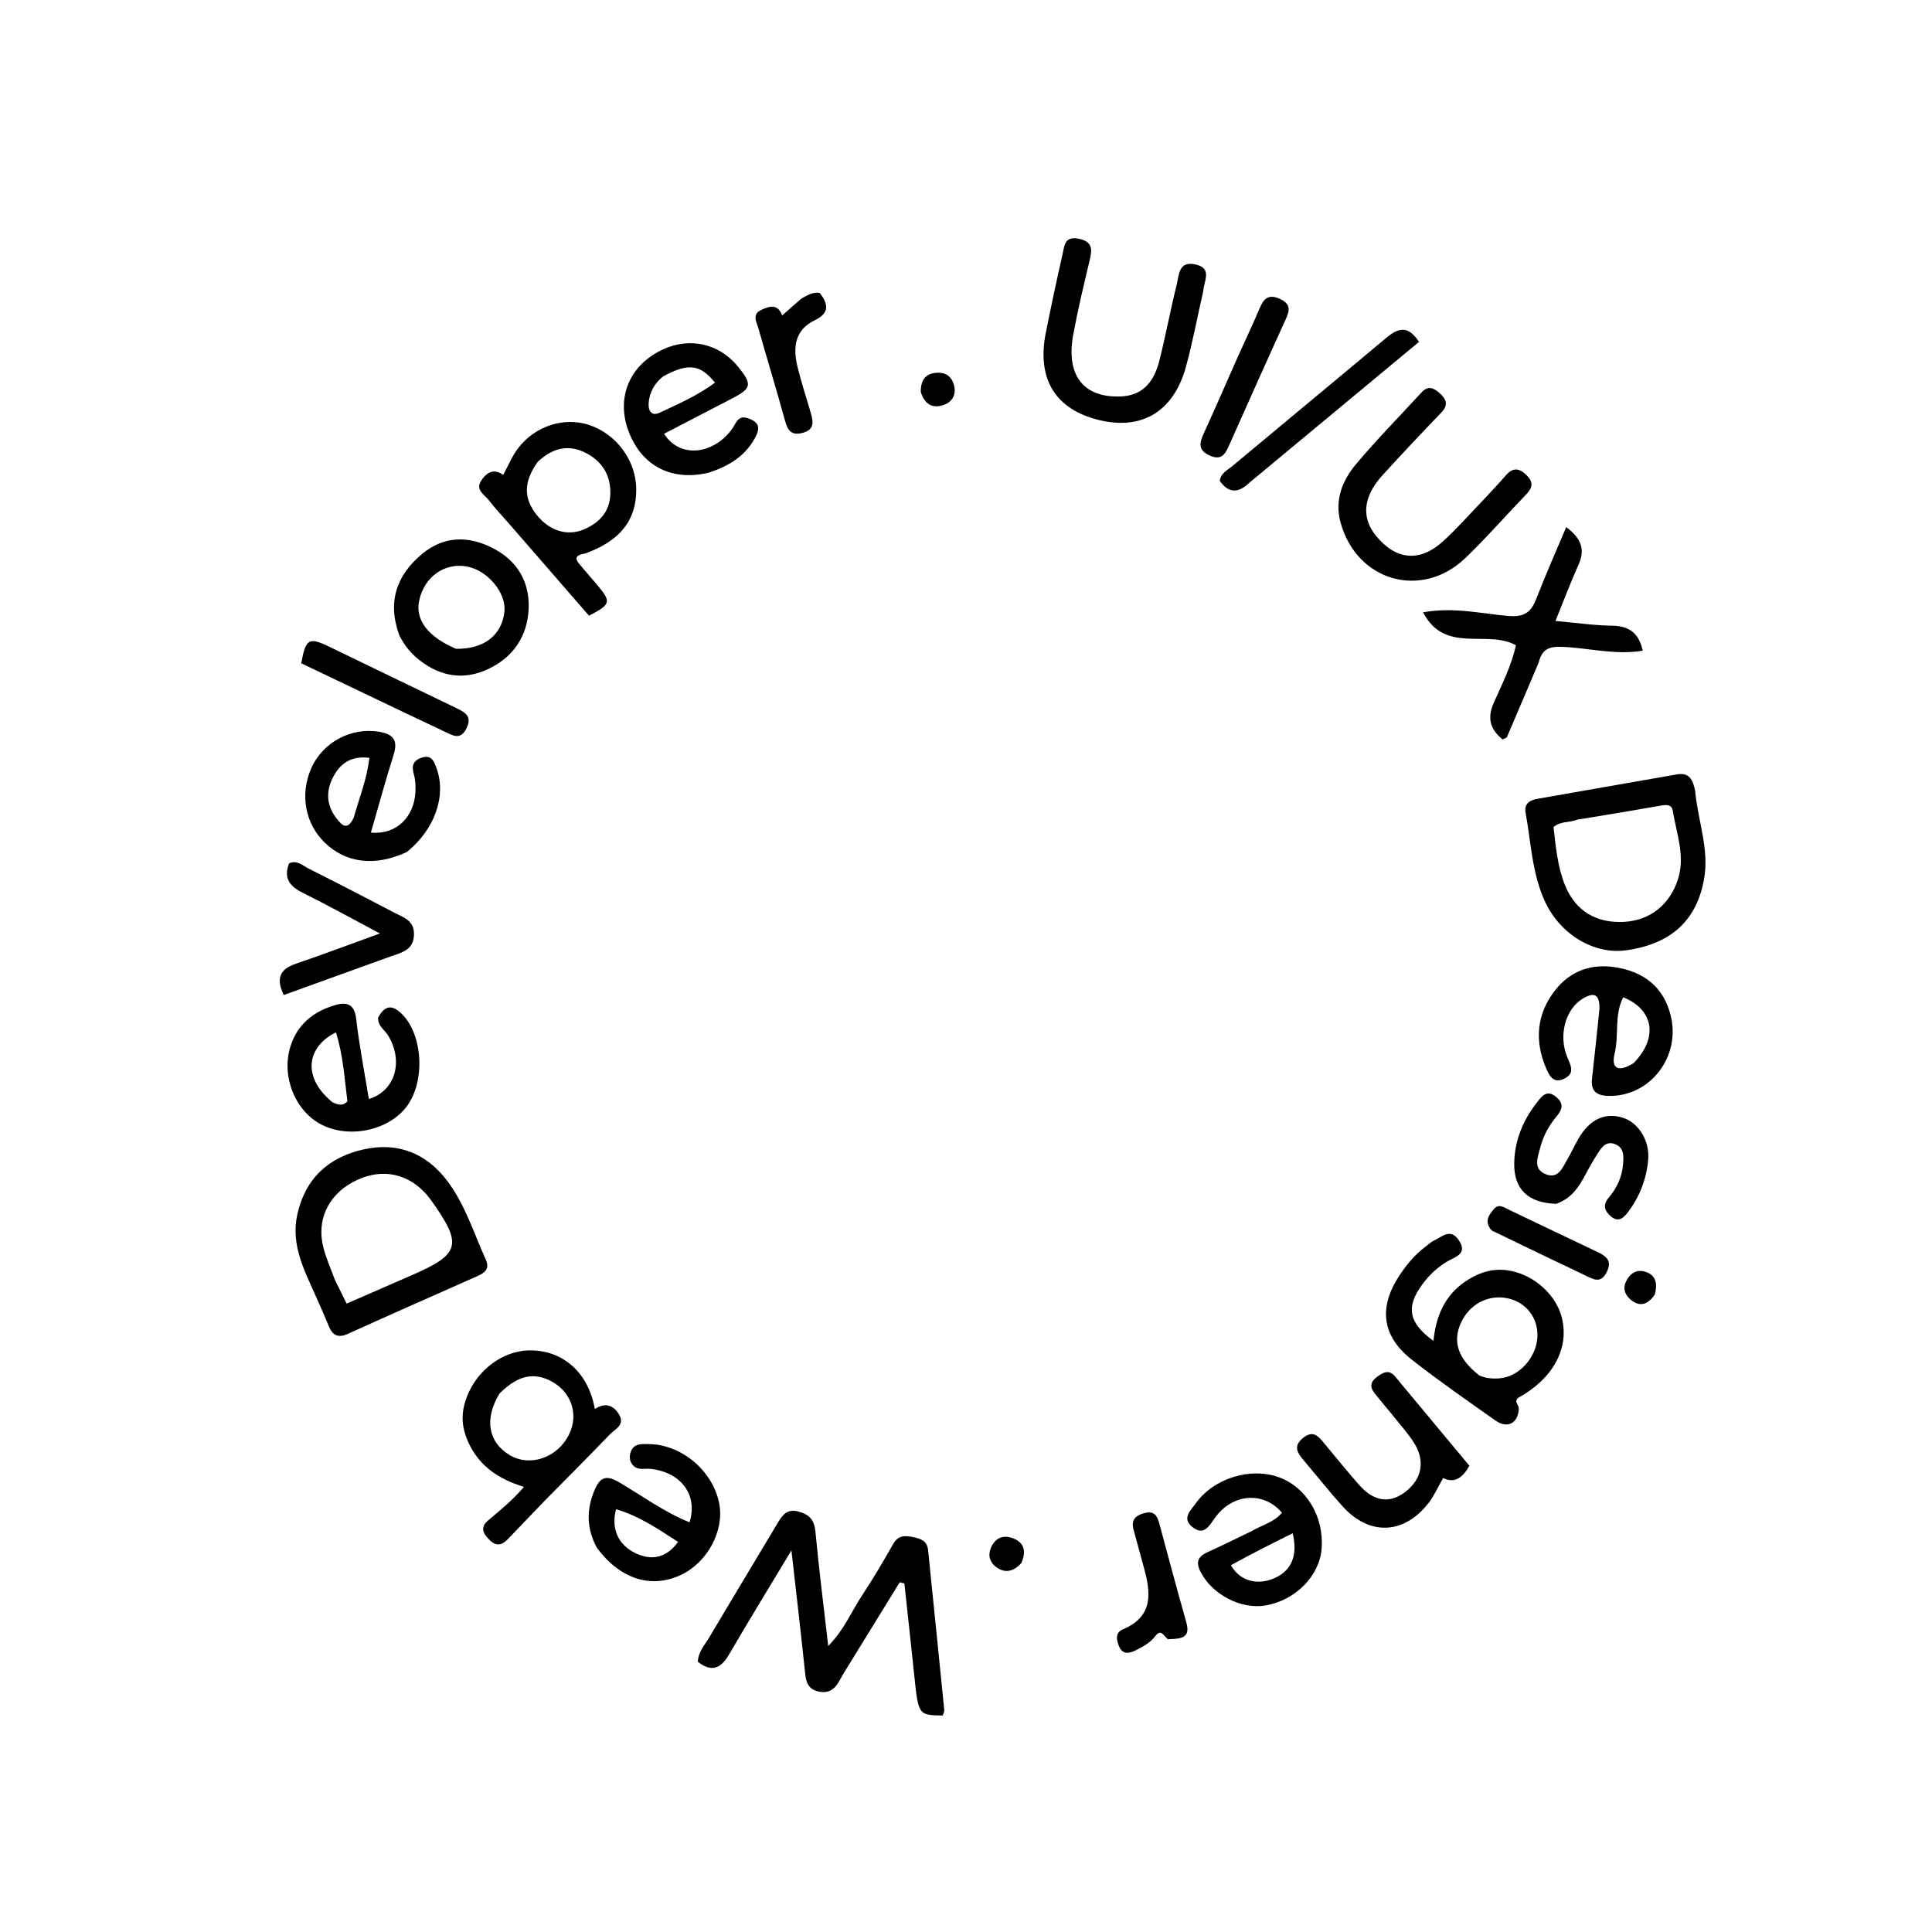
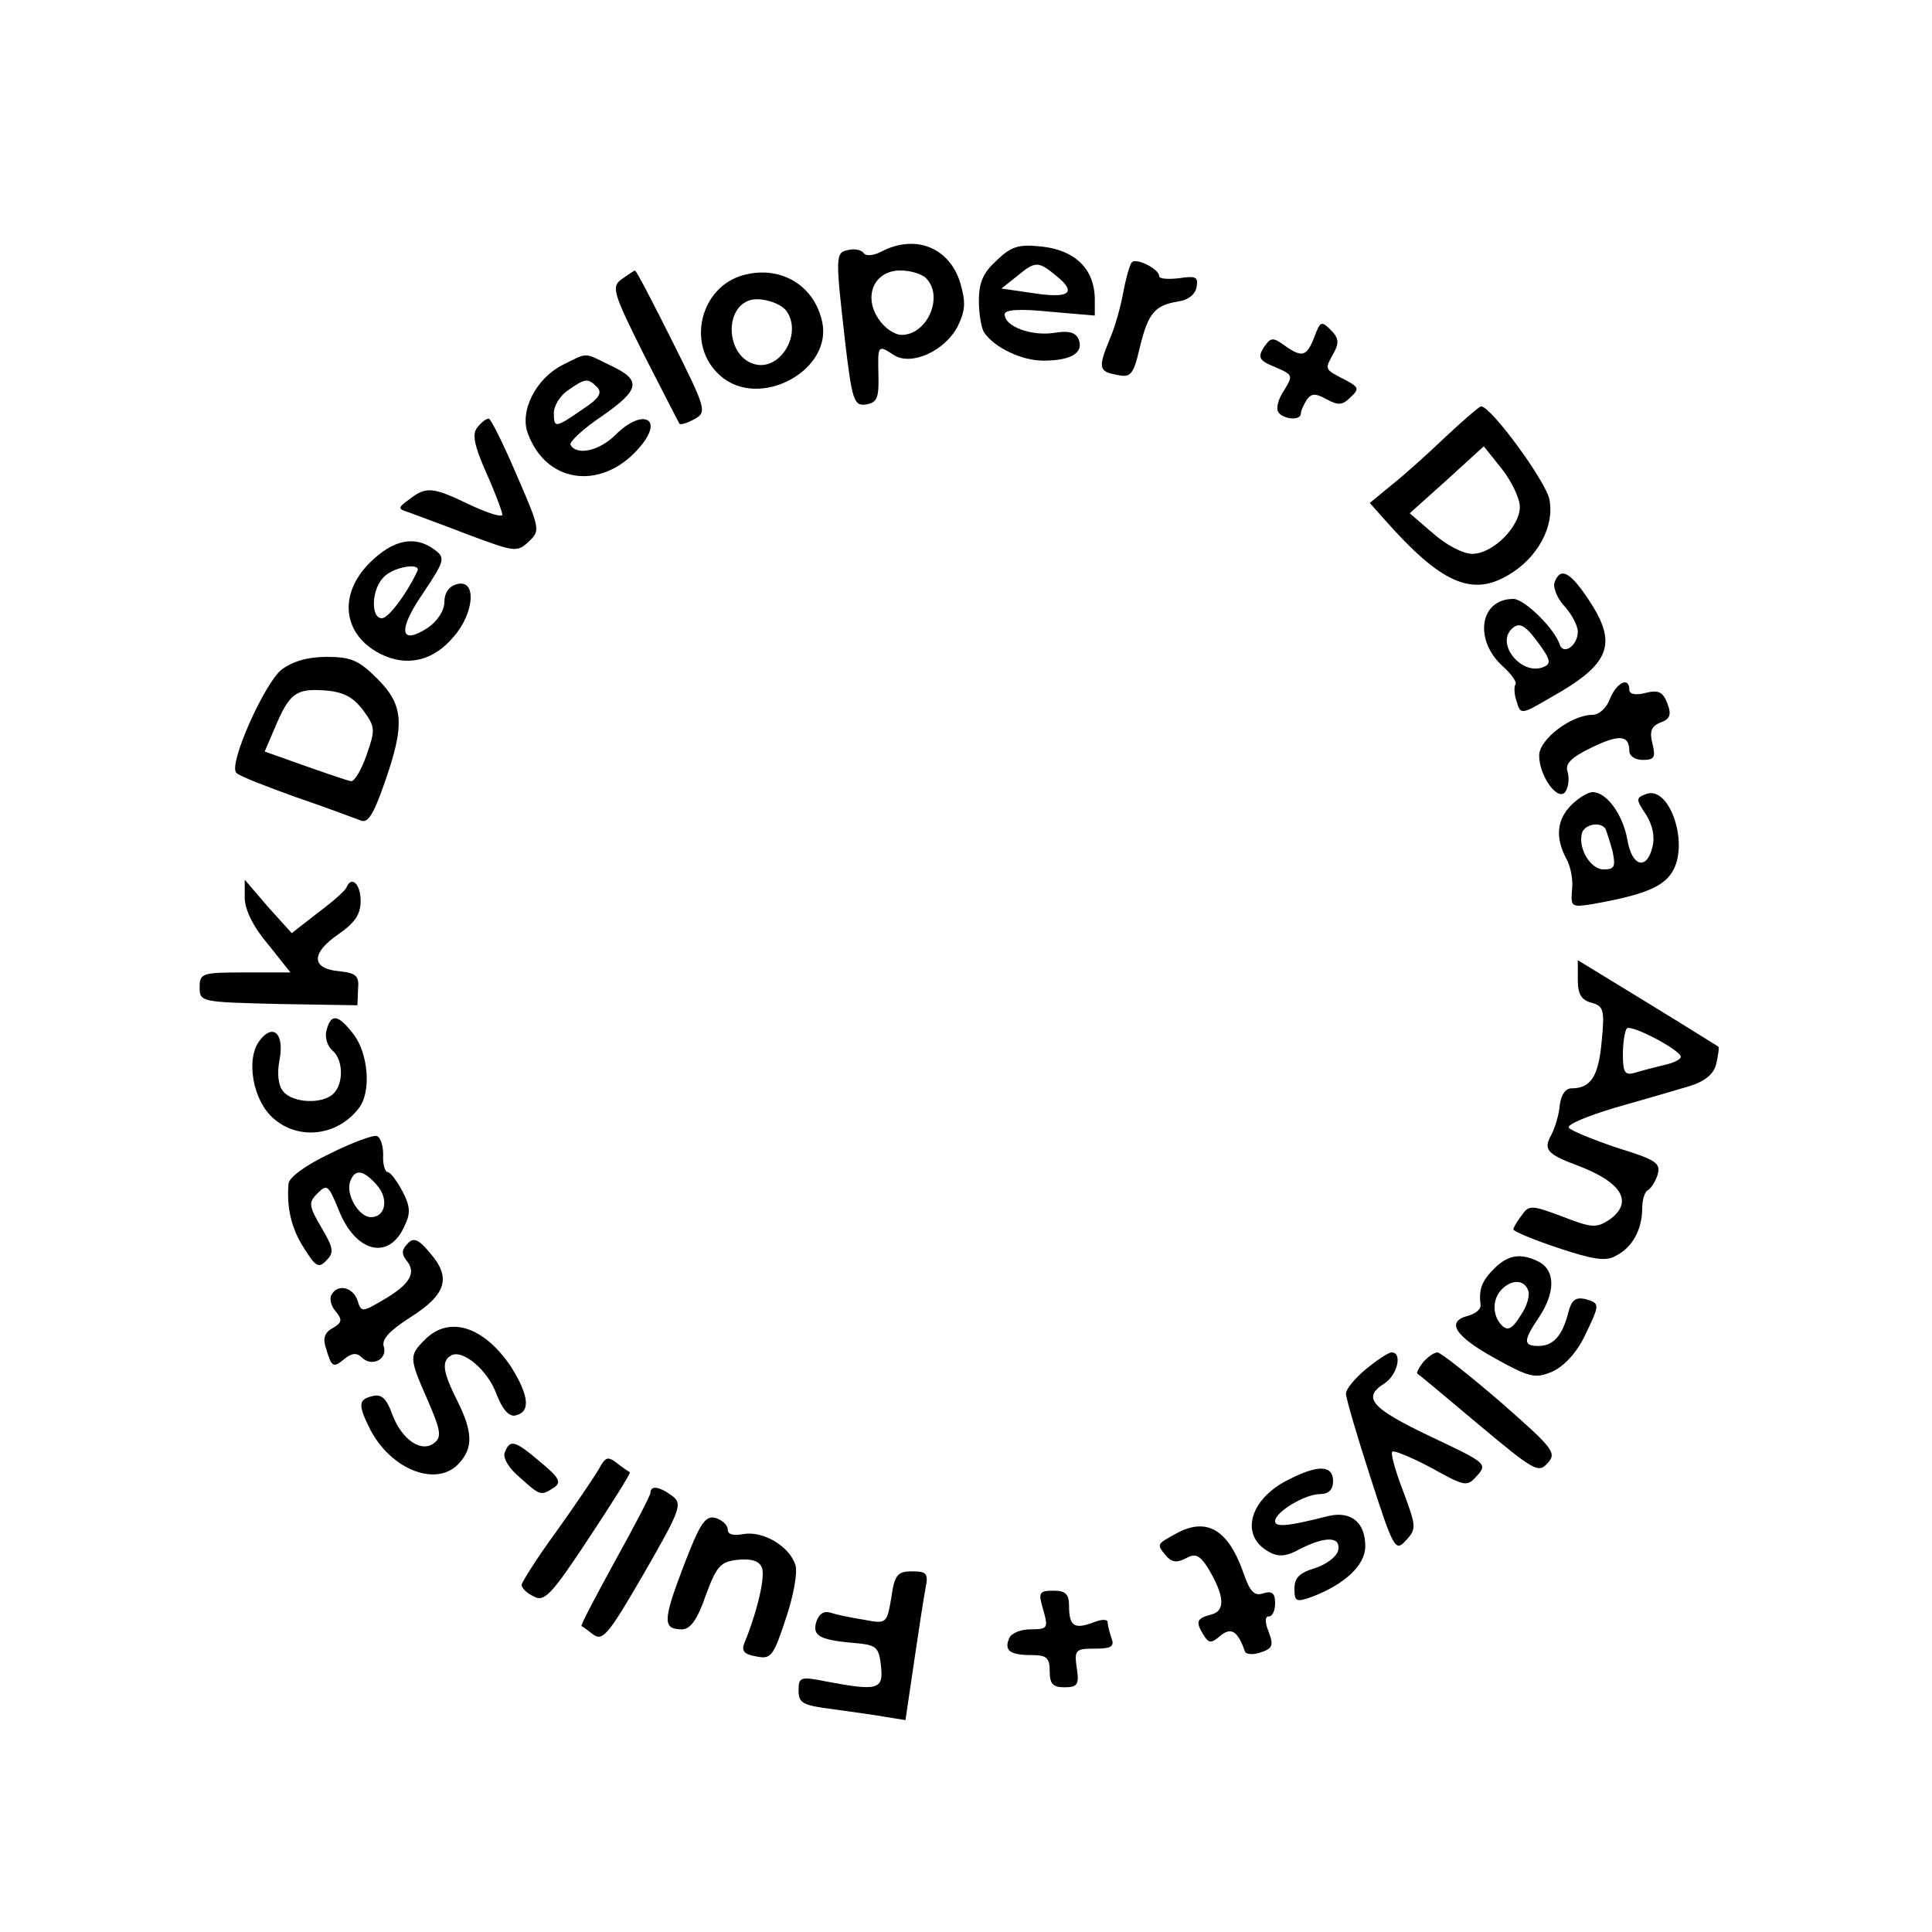
- <svg xmlns="http://www.w3.org/2000/svg" version="1.1" id="Layer_1" x="0px" y="0px" width="100%" viewBox="0 0 496 496" enable-background="new 0 0 496 496" xml:space="preserve">
-   <path fill="#000000" opacity="1" stroke="none" d=" M234.709,430.04   C233.853,421.896 233.016,414.203 232.178,406.51   C231.778,406.416 231.377,406.322 230.977,406.229   C226.649,413.254 222.318,420.277 217.994,427.305   C217.208,428.581 216.397,429.846 215.692,431.167   C214.502,433.398 213.051,434.885 210.172,434.267   C207.188,433.626 206.903,431.532 206.646,429.051   C205.625,419.198 204.46,409.36 203.181,398.031   C197.357,407.721 192.158,416.179 187.168,424.759   C185.032,428.43 182.636,429.351 179.163,426.632   C179.244,424.064 180.947,422.302 182.107,420.341   C187.955,410.447 193.92,400.622 199.802,390.748   C201.004,388.73 202.267,387.325 204.982,388.053   C207.75,388.794 209.062,390.177 209.343,393.202   C210.231,402.733 211.445,412.234 212.627,422.577   C216.788,418.355 218.61,413.667 221.313,409.598   C224.168,405.3 226.771,400.828 229.333,396.346   C230.616,394.102 232.362,394.197 234.46,394.63   C236.388,395.027 238.027,395.601 238.26,397.889   C239.658,411.61 241.057,425.331 242.422,439.055   C242.466,439.499 242.155,439.979 242.017,440.418   C235.778,440.332 235.778,440.332 234.709,430.04  z" />
-   <path fill="#000000" opacity="1" stroke="none" d=" M366.087,319.957   C366.914,319.333 367.401,318.831 367.995,318.564   C370.107,317.614 372.319,315.186 374.455,318.313   C376.997,322.033 373.471,322.662 371.343,323.972   C368.902,325.475 366.852,327.419 365.157,329.723   C360.874,335.542 361.577,339.563 368.01,344.247   C368.638,337.902 370.91,332.562 376.227,328.971   C379.056,327.06 382.163,325.853 385.592,325.996   C392.618,326.29 399.329,331.738 400.969,338.292   C402.945,346.185 398.669,354.005 389.705,358.898   C388.628,359.906 389.967,360.709 389.93,361.603   C389.773,365.376 387.028,366.875 383.928,364.69   C376.714,359.605 369.459,354.556 362.511,349.12   C354.814,343.098 353.849,335.775 359.173,327.605   C360.999,324.802 363.091,322.215 366.087,319.957  M379.741,353.091   C381.457,353.89 383.283,354.008 385.12,353.842   C390.031,353.399 394.42,348.52 394.694,343.262   C394.954,338.285 391.714,334.176 386.808,333.26   C381.896,332.343 377.181,334.91 375.036,339.669   C372.902,344.403 374.257,348.803 379.741,353.091  z" />
-   <path fill="#000000" opacity="1" stroke="none" d=" M435.2,203.107   C435.944,210.921 438.845,218.059 437.481,225.675   C435.576,236.31 429.03,242.365 417.46,243.97   C409.32,245.1 400.597,239.984 396.649,231.465   C393.316,224.275 393.068,216.345 391.669,208.696   C391.218,206.235 392.833,205.411 394.755,205.069   C406.678,202.952 418.614,200.906 430.54,198.806   C433.674,198.254 434.638,200.162 435.2,203.107  M404.923,210.429   C403.003,211.257 400.638,210.732 398.838,212.337   C399.417,217.49 399.876,222.622 401.847,227.412   C404.492,233.837 409.783,237.016 416.802,236.678   C423.603,236.35 428.635,232.294 430.744,225.843   C432.735,219.752 430.389,214.052 429.473,208.234   C429.156,206.22 427.395,206.641 425.841,206.917   C419.152,208.102 412.449,209.205 404.923,210.429  z" />
-   <path fill="#000000" opacity="1" stroke="none" d=" M81.41,333.52   C78.26,326.355 74.569,319.753 76.334,311.777   C78.412,302.393 84.496,297.03 93.461,295.06   C102.221,293.134 109.605,296.139 114.956,303.344   C119.457,309.405 121.677,316.663 124.753,323.465   C125.794,325.766 124.396,326.802 122.541,327.625   C111.453,332.542 100.353,337.433 89.305,342.439   C86.634,343.65 85.29,342.694 84.328,340.275   C83.469,338.115 82.494,336 81.41,333.52  M85.964,328.534   C86.902,330.438 87.84,332.343 88.987,334.672   C94.769,332.151 100.205,329.772 105.649,327.41   C118.214,321.957 118.84,319.569 110.655,308.121   C110.078,307.314 109.439,306.536 108.74,305.834   C103.717,300.786 96.961,299.958 90.442,303.559   C84.097,307.064 81.226,313.427 83.041,320.345   C83.711,322.9 84.75,325.358 85.964,328.534  z" />
-   <path fill="#000000" opacity="1" stroke="none" d=" M139.566,385.566   C136.337,388.941 133.329,392.039 130.351,395.166   C128.828,396.765 127.377,397.031 125.673,395.353   C124.021,393.726 123.2,392.122 125.305,390.345   C128.473,387.671 131.709,385.077 134.502,381.727   C127.98,379.711 123.523,376.563 120.751,371.331   C119.088,368.192 118.286,364.836 119.076,361.23   C120.895,352.924 128.421,346.571 136.372,346.68   C144.72,346.793 151.093,352.513 152.717,361.744   C155.203,360.082 157.331,360.605 158.858,363.011   C160.628,365.802 157.91,366.86 156.575,368.25   C151.052,374 145.402,379.628 139.566,385.566  M128.225,357.778   C124.277,364.275 125.302,370.284 130.924,373.606   C136.098,376.664 143.091,374.238 146.044,368.361   C148.759,362.958 146.568,356.895 140.86,354.275   C136.076,352.08 132.178,353.847 128.225,357.778  z" />
-   <path fill="#000000" opacity="1" stroke="none" d=" M150.251,142.09   C148.288,142.413 147.26,143.002 148.656,144.705   C150.236,146.633 151.92,148.477 153.512,150.396   C156.965,154.558 156.803,155.167 151.212,158.07   C144.551,150.401 137.811,142.64 131.069,134.881   C129.215,132.747 127.26,130.692 125.529,128.462   C124.407,127.017 121.991,125.821 123.508,123.446   C124.862,121.326 126.793,120.129 129.177,121.929   C130.568,119.393 131.511,117.037 132.993,115.091   C137.382,109.326 144.814,106.987 151.208,109.089   C158.282,111.414 163.326,118.296 163.347,125.653   C163.37,133.546 159.22,138.857 150.251,142.09  M138.052,118.566   C134.44,123.65 134.343,127.815 137.736,132.13   C141.01,136.293 145.699,137.767 150.027,135.865   C153.94,134.146 156.537,131.379 156.684,126.836   C156.84,122.018 154.59,118.462 150.486,116.326   C146.276,114.134 142.155,114.71 138.052,118.566  z" />
-   <path fill="#000000" opacity="1" stroke="none" d=" M381.563,127.557   C383.373,125.582 384.992,123.904 386.506,122.137   C388.296,120.048 389.898,120.005 391.91,121.991   C393.862,123.916 393.36,125.334 391.717,127.037   C386.521,132.424 381.595,138.086 376.199,143.261   C364.927,154.074 348.18,149.175 344.129,134.025   C342.61,128.34 344.629,123.339 348.122,119.176   C353.461,112.815 359.314,106.885 364.935,100.76   C366.601,98.945 368.029,99.512 369.62,100.955   C371.417,102.585 371.861,104.01 369.985,105.959   C364.911,111.231 359.892,116.559 354.961,121.965   C349.938,127.471 349.422,132.861 353.27,137.564   C358.389,143.821 364.519,144.422 370.545,138.902   C374.34,135.426 377.745,131.525 381.563,127.557  z" />
-   <path fill="#000000" opacity="1" stroke="none" d=" M308.897,74.803   C307.352,81.517 306.189,87.912 304.469,94.154   C301.31,105.622 293.218,110.481 282.273,107.867   C270.941,105.16 266.103,97.31 268.5,85.364   C269.84,78.684 271.246,72.015 272.769,65.374   C273.249,63.279 273.197,60.515 276.956,61.295   C280.52,62.035 280.431,64.007 279.755,66.804   C278.235,73.103 276.748,79.42 275.554,85.787   C273.593,96.236 278.035,102.054 287.497,101.789   C292.76,101.641 296.091,98.786 297.659,92.54   C299.277,86.094 300.487,79.545 302.085,73.093   C302.708,70.58 302.577,66.849 307.032,67.915   C311.24,68.922 309.115,72.012 308.897,74.803  z" />
-   <path fill="#000000" opacity="1" stroke="none" d=" M395.041,170.055   C392.235,176.672 389.575,182.947 386.879,189.208   C386.78,189.44 386.336,189.523 385.757,189.835   C382.641,187.293 381.7,184.449 383.494,180.431   C385.636,175.632 388.03,170.873 389.197,165.664   C381.775,161.499 370.955,168.047 365.346,157.198   C373.214,155.792 380.237,157.529 387.179,158.129   C391.525,158.505 393.12,157.074 394.484,153.55   C396.81,147.541 399.433,141.646 402.087,135.333   C405.942,138.17 407.039,141.044 405.224,145.057   C403.191,149.549 401.466,154.18 399.337,159.415   C404.67,159.892 409.244,160.57 413.827,160.633   C418.15,160.692 420.715,162.41 421.742,167.049   C414.694,168.239 407.888,166.333 401.057,166.069   C397.881,165.946 395.91,166.493 395.041,170.055  z" />
-   <path fill="#000000" opacity="1" stroke="none" d=" M153.284,397.435   C150.529,392.402 150.558,387.643 152.566,382.727   C153.91,379.435 155.433,378.462 158.907,380.516   C164.867,384.04 170.514,388.177 177.021,390.825   C179.245,383.834 174.841,377.953 167.032,377.104   C165.582,376.946 163.977,377.504 162.714,376.393   C161.567,375.384 161.506,373.928 161.945,372.696   C162.724,370.513 164.794,370.714 166.604,370.738   C175.009,370.847 182.967,377.577 184.632,385.931   C186.027,392.929 181.634,401.149 174.795,404.336   C167.161,407.894 159.292,405.464 153.284,397.435  M158.152,387.453   C156.838,392.507 158.725,396.687 163.28,398.81   C167.484,400.769 171.25,399.816 174.077,395.846   C169.098,392.652 164.264,389.269 158.152,387.453  z" />
-   <path fill="#000000" opacity="1" stroke="none" d=" M321.219,393.132   C324.096,391.478 327.142,390.789 329.108,388.348   C324.354,382.77 316.313,383.386 311.82,389.809   C310.249,392.054 308.945,394.29 306.083,391.997   C303.343,389.802 305.707,387.757 306.935,386.02   C311.518,379.534 321.001,376.602 328.293,379.239   C335.404,381.811 339.935,389.358 339.3,397.573   C338.757,404.599 332.601,410.84 324.91,412.163   C318.569,413.253 311.177,409.342 308.216,403.542   C306.912,400.988 307.576,399.567 310.066,398.456   C313.714,396.828 317.286,395.028 321.219,393.132  M316.006,401.835   C318.205,405.699 322.39,407.053 326.794,405.323   C331.432,403.502 333.303,399.511 331.865,393.622   C326.636,396.235 321.517,398.793 316.006,401.835  z" />
-   <path fill="#000000" opacity="1" stroke="none" d=" M181.923,121.352   C172.476,123.607 164.886,119.667 161.492,111.043   C158.258,102.824 161.06,94.808 168.678,90.483   C176.141,86.246 184.444,87.791 189.695,94.392   C193.097,98.668 192.902,99.71 188.135,102.201   C182.273,105.265 176.394,108.297 170.486,111.362   C174.045,116.976 181.261,117.024 186.424,111.922   C187.355,111.002 188.174,109.898 188.788,108.742   C189.862,106.727 191.241,106.942 192.953,107.759   C194.993,108.733 194.949,110.215 194.107,111.899   C191.636,116.84 187.402,119.589 181.923,121.352  M170.238,96.636   C168.051,98.362 166.773,100.678 166.533,103.381   C166.376,105.137 167.034,107.039 169.395,105.935   C174.247,103.668 179.184,101.49 183.561,98.239   C179.771,93.528 176.708,93.119 170.238,96.636  z" />
-   <path fill="#000000" opacity="1" stroke="none" d=" M97.055,261.275   C98.622,258.37 100.362,257.801 102.761,259.926   C108.318,264.85 109.376,276.708 104.786,283.537   C100.456,289.979 90.148,292.464 82.771,288.844   C75.862,285.453 72.187,276.45 74.517,268.809   C76.292,262.987 80.423,259.697 86.014,258.049   C89.022,257.163 90.994,257.711 91.441,261.584   C92.233,268.453 93.574,275.259 94.694,282.151   C101.578,280.044 103.648,272.356 99.587,265.749   C98.733,264.36 97.041,263.502 97.055,261.275  M85.425,283.031   C86.647,283.532 87.874,284.132 89.19,282.737   C88.438,276.908 88.116,270.901 86.235,265.032   C78.29,269.043 77.846,276.966 85.425,283.031  z" />
-   <path fill="#000000" opacity="1" stroke="none" d=" M104.456,218.73   C96.249,222.545 88.81,221.602 83.35,216.308   C78.361,211.469 76.982,204.027 79.845,197.383   C82.786,190.556 90.16,186.641 97.374,187.87   C100.94,188.478 102.216,190.039 101.073,193.683   C98.998,200.298 97.174,206.991 95.218,213.745   C101.646,214.378 106.354,209.847 106.653,203.249   C106.72,201.77 106.661,200.207 106.249,198.804   C105.613,196.639 106.043,195.244 108.251,194.511   C110.832,193.656 111.463,195.569 112.087,197.287   C114.635,204.301 111.63,212.943 104.456,218.73  M90.812,209.907   C92.219,204.899 94.206,200.032 94.822,194.554   C90.15,193.987 87.284,195.974 85.421,199.689   C83.532,203.456 83.928,207.093 86.575,210.322   C87.641,211.621 89.113,213.54 90.812,209.907  z" />
-   <path fill="#000000" opacity="1" stroke="none" d=" M410.619,259.145   C410.757,255.155 409.19,254.664 406.356,256.367   C401.892,259.05 400.018,265.8 402.385,271.448   C403.27,273.558 404.397,275.534 401.61,276.914   C398.707,278.352 397.664,275.996 396.852,274.062   C393.921,267.083 394.542,260.287 399.181,254.312   C403.139,249.214 408.66,247.247 415.112,248.387   C422.106,249.623 426.97,253.364 428.846,260.433   C431.689,271.146 423.679,281.583 412.983,281.35   C409.763,281.28 408.371,280.053 408.725,276.853   C409.363,271.087 409.98,265.317 410.619,259.145  M419.422,272.906   C425.707,266.449 424.643,259.243 416.731,256.027   C414.376,260.59 415.683,265.726 414.52,270.478   C413.607,274.209 415.338,275.488 419.422,272.906  z" />
-   <path fill="#000000" opacity="1" stroke="none" d=" M102.516,163.098   C99.363,154.46 101.867,147.639 108.328,142.241   C113.907,137.58 120.213,137.47 126.552,140.736   C132.776,143.942 135.982,149.35 135.725,156.168   C135.456,163.33 131.749,168.828 125.102,171.867   C118.924,174.69 113.081,173.647 107.763,169.536   C105.633,167.889 103.897,165.877 102.516,163.098  M117.068,166.564   C124.173,166.696 128.825,163.137 129.494,157.056   C130.032,152.178 125.124,146.326 119.729,145.413   C114.062,144.454 108.976,148.097 107.635,154.073   C106.534,158.983 109.632,163.377 117.068,166.564  z" />
-   <path fill="#000000" opacity="1" stroke="none" d=" M357.586,363.393   C355.878,361.324 354.378,359.545 352.922,357.73   C351.66,356.156 351.745,354.791 353.483,353.516   C355.094,352.334 356.557,351.447 358.194,353.418   C364.542,361.062 370.904,368.695 377.239,376.306   C375.463,379.432 373.434,380.882 370.484,379.461   C369.155,381.78 368.212,383.95 366.814,385.772   C360.527,393.972 351.601,394.374 344.708,386.749   C341.254,382.93 338.06,378.876 334.727,374.947   C333.093,373.021 331.879,371.251 334.597,369.11   C337.135,367.11 338.451,368.716 339.9,370.462   C342.872,374.042 345.8,377.664 348.871,381.159   C352.67,385.484 356.68,386.082 360.664,383.102   C365.053,379.82 366.009,375.117 362.99,370.368   C361.483,367.996 359.553,365.892 357.586,363.393  z" />
-   <path fill="#000000" opacity="1" stroke="none" d=" M399.539,309.053   C392.285,308.848 388.618,305.273 388.745,298.583   C388.856,292.751 391.015,287.555 394.609,282.991   C395.831,281.439 397.106,279.624 399.483,281.596   C401.545,283.308 401.122,284.83 399.584,286.658   C397.646,288.963 396.205,291.609 395.447,294.552   C394.796,297.082 393.441,300.092 396.874,301.471   C400.044,302.744 401.131,299.798 402.367,297.687   C403.375,295.966 404.195,294.136 405.187,292.406   C408.091,287.343 412.091,285.485 416.723,286.985   C420.652,288.257 423.585,292.881 423.134,297.801   C422.687,302.673 420.971,307.181 417.994,311.129   C416.812,312.697 415.482,313.967 413.481,312.205   C411.874,310.79 411.444,309.313 412.996,307.49   C415.09,305.032 416.415,302.174 416.683,298.923   C416.848,296.916 417.009,294.707 414.7,293.759   C412.218,292.74 411.06,294.768 409.994,296.407   C408.638,298.493 407.507,300.726 406.281,302.897   C404.776,305.563 402.906,307.845 399.539,309.053  z" />
-   <path fill="#000000" opacity="1" stroke="none" d=" M100.408,245.498   C91.007,248.889 81.976,252.152 72.851,255.449   C70.672,250.907 72.076,248.736 76.017,247.395   C82.903,245.051 89.712,242.48 97.539,239.648   C90.315,235.819 84.078,232.361 77.697,229.191   C74.35,227.529 72.749,225.435 74.208,221.655   C76.257,220.704 77.714,222.227 79.227,222.985   C86.673,226.716 94.061,230.561 101.445,234.412   C103.742,235.61 106.384,236.361 106.276,239.956   C106.162,243.77 103.486,244.466 100.408,245.498  z" />
-   <path fill="#000000" opacity="1" stroke="none" d=" M320.776,123.903   C317.746,126.836 315.321,126.494 313.155,123.472   C313.407,121.434 315.094,120.724 316.321,119.7   C329.461,108.729 342.66,97.828 355.78,86.833   C358.73,84.362 361.35,83.2 364.292,87.774   C349.854,99.76 335.454,111.714 320.776,123.903  z" />
-   <path fill="#000000" opacity="1" stroke="none" d=" M317.695,91.786   C319.685,87.351 321.637,83.311 323.372,79.179   C324.444,76.628 325.69,75.394 328.624,76.753   C331.367,78.023 331.156,79.627 330.101,81.938   C325.205,92.661 320.408,103.429 315.607,114.195   C314.588,116.48 313.663,118.397 310.485,116.908   C307.445,115.483 307.976,113.609 309.051,111.25   C311.945,104.906 314.735,98.514 317.695,91.786  z" />
-   <path fill="#000000" opacity="1" stroke="none" d=" M104.07,183.054   C94.888,178.676 86.051,174.452 77.335,170.286   C78.469,163.999 79.294,163.516 84.38,165.963   C95.331,171.232 106.25,176.57 117.213,181.813   C119.561,182.936 121.273,184 119.727,187.052   C118.215,190.036 116.322,188.86 114.337,187.921   C111.028,186.354 107.722,184.779 104.07,183.054  z" />
-   <path fill="#000000" opacity="1" stroke="none" d=" M205.841,76.585   C207.47,75.706 208.755,74.9 210.468,75.214   C212.561,77.981 213.138,80.319 209.174,82.22   C204.017,84.693 203.546,89.236 204.728,94.118   C205.701,98.139 207.018,102.076 208.165,106.055   C208.8,108.26 209.14,110.291 206.114,111.112   C203.358,111.859 202.281,110.715 201.576,108.134   C199.391,100.143 196.937,92.225 194.692,84.249   C194.245,82.661 192.934,80.711 195.493,79.534   C197.618,78.557 199.663,77.945 200.817,80.983   C202.597,79.394 204.063,78.084 205.841,76.585  z" />
-   <path fill="#000000" opacity="1" stroke="none" d=" M299.833,420.841   C298.667,419.921 298.108,418.056 296.576,420.054   C295.225,421.816 293.301,422.856 291.342,423.789   C289.653,424.594 288.111,424.696 287.259,422.574   C286.585,420.893 286.306,419.117 288.289,418.289   C296.176,414.992 295.462,408.907 293.655,402.394   C292.766,399.193 291.934,395.976 291.038,392.777   C290.345,390.305 291.348,389.122 293.751,388.469   C296.242,387.792 297.059,389.038 297.603,391.049   C299.9,399.541 302.156,408.045 304.563,416.506   C305.796,420.84 302.825,420.677 299.833,420.841  z" />
-   <path fill="#000000" opacity="1" stroke="none" d=" M382.979,315.907   C380.895,313.596 382.274,311.899 383.524,310.405   C384.81,308.869 386.261,310.044 387.564,310.664   C395.05,314.224 402.514,317.829 410.009,321.368   C412.36,322.478 414,323.668 412.452,326.661   C410.932,329.6 409.058,328.427 407.071,327.477   C399.144,323.689 391.21,319.917 382.979,315.907  z" />
-   <path fill="#000000" opacity="1" stroke="none" d=" M262.215,401.264   C260.125,403.576 257.957,403.928 255.77,402.329   C254.174,401.163 253.568,399.421 254.359,397.46   C255.307,395.113 257.168,394.035 259.543,394.746   C262.605,395.662 263.722,397.815 262.215,401.264  z" />
-   <path fill="#000000" opacity="1" stroke="none" d=" M236.4,100.682   C236.323,97.27 237.868,95.719 240.876,95.689   C243.238,95.665 244.547,97.08 244.993,99.219   C245.465,101.476 244.366,103.211 242.319,103.944   C239.57,104.928 237.472,103.972 236.4,100.682  z" />
-   <path fill="#000000" opacity="1" stroke="none" d=" M424.818,332.395   C422.988,334.987 420.971,335.56 418.724,333.734   C417.203,332.498 416.52,330.826 417.503,328.887   C418.51,326.898 420.163,325.806 422.355,326.481   C425.08,327.322 425.621,329.47 424.818,332.395  z" />
+ <svg xmlns="http://www.w3.org/2000/svg" version="1.0" width="300pt" height="300pt" viewBox="0 0 300 300" preserveAspectRatio="xMidYMid meet">
+   <g transform="translate(0,300) scale(0.1,-0.1)" fill="#000000" stroke="none">
+     <path d="M1318 2612 c-21 -4 -21 -8 -6 -140 11 -94 14 -103 33 -100 17 3 20 10 19 46 -1 47 -1 47 25 30 27 -16 78 7 98 45 12 25 13 37 4 68 -17 55 -70 76 -123 48 -12 -6 -23 -7 -27 -2 -3 5 -14 7 -23 5z m120 -44 c28 -28 2 -88 -38 -88 -11 0 -27 11 -36 25 -24 36 -6 75 34 75 15 0 33 -5 40 -12z" />
+     <path d="M1548 2596 c-21 -19 -28 -34 -28 -63 0 -21 4 -43 8 -49 16 -24 59 -44 92 -44 43 0 63 12 55 33 -5 11 -15 14 -39 10 -35 -5 -76 10 -76 29 0 7 22 9 70 4 l70 -6 0 27 c-1 45 -30 74 -81 80 -37 4 -48 1 -71 -21z m93 -25 c32 -26 19 -35 -38 -26 l-48 7 24 19 c29 24 33 24 62 0z" />
+     <path d="M1757 2592 c-3 -4 -9 -25 -13 -47 -4 -22 -13 -54 -21 -72 -18 -44 -17 -50 11 -55 22 -5 26 0 36 43 13 53 23 65 60 71 15 2 26 11 28 22 3 16 -1 18 -27 14 -17 -2 -31 -1 -31 3 0 12 -38 30 -43 21z" />
+     <path d="M966 2567 c-17 -12 -15 -20 34 -118 29 -57 54 -105 55 -107 2 -2 12 1 23 7 20 11 19 15 -34 121 -30 60 -56 110 -58 110 -1 0 -10 -6 -20 -13z" />
+     <path d="M1155 2573 c-68 -18 -90 -109 -37 -156 61 -55 178 9 158 86 -13 55 -65 85 -121 70z m67 -57 c24 -36 -12 -94 -52 -81 -41 13 -46 83 -8 98 17 7 51 -3 60 -17z" />
+     <path d="M2041 2477 c-12 -31 -19 -33 -47 -13 -18 13 -21 12 -32 -4 -9 -15 -7 -20 18 -30 28 -12 28 -13 14 -36 -9 -13 -13 -28 -9 -34 7 -11 35 -14 35 -2 0 4 4 13 9 21 7 10 13 11 31 1 18 -10 25 -9 37 3 14 13 13 16 -8 27 -33 17 -32 16 -19 40 10 18 9 25 -4 38 -14 14 -16 13 -25 -11z" />
+     <path d="M873 2433 c-41 -21 -67 -72 -53 -107 30 -80 120 -88 177 -16 33 42 -1 55 -41 15 -25 -25 -60 -33 -70 -16 -3 4 19 25 49 45 60 42 62 56 10 80 -39 19 -32 19 -72 -1z m54 -34 c9 -9 3 -18 -23 -35 -42 -29 -44 -29 -44 -5 0 11 10 27 22 35 27 19 31 19 45 5z" />
+     <path d="M2245 2322 c-27 -26 -65 -60 -84 -75 l-34 -28 24 -27 c86 -97 134 -119 191 -85 45 26 72 75 64 117 -5 28 -90 144 -106 145 -3 0 -27 -21 -55 -47z m115 -109 c0 -31 -42 -73 -74 -73 -14 0 -41 14 -61 32 l-36 31 58 52 57 52 28 -35 c15 -19 28 -46 28 -59z" />
+     <path d="M741 2336 c-8 -10 -5 -27 14 -70 14 -31 25 -61 25 -65 0 -5 -22 2 -50 15 -58 28 -68 29 -94 9 -19 -14 -19 -15 0 -21 10 -4 52 -19 93 -35 70 -26 74 -27 92 -10 18 17 18 19 -19 104 -20 47 -40 87 -43 87 -4 0 -12 -6 -18 -14z" />
+     <path d="M574 2126 c-49 -49 -42 -111 16 -141 41 -21 83 -12 115 27 32 37 35 89 5 81 -13 -3 -20 -14 -20 -28 0 -13 -11 -30 -26 -40 -43 -28 -47 -4 -7 54 34 51 35 55 17 68 -30 22 -64 15 -100 -21z m74 -13 c-17 -36 -45 -73 -55 -73 -18 0 -16 46 3 64 15 16 59 23 52 9z" />
+     <path d="M2414 2096 c-3 -8 4 -25 15 -37 12 -13 21 -31 21 -40 0 -21 -22 -37 -28 -20 -8 25 -55 71 -72 71 -53 0 -62 -65 -15 -106 13 -12 21 -24 18 -27 -2 -3 -2 -15 2 -26 6 -21 7 -21 53 6 93 52 105 83 58 153 -28 42 -43 50 -52 26z m-24 -96 c18 -25 19 -31 6 -36 -33 -13 -73 35 -49 59 12 12 21 7 43 -23z" />
+     <path d="M437 1960 c-27 -22 -83 -148 -70 -160 4 -5 46 -21 93 -38 47 -16 92 -33 100 -36 11 -5 20 9 37 58 32 91 30 121 -11 162 -29 29 -41 34 -79 34 -29 0 -53 -7 -70 -20z m127 -63 c19 -26 19 -30 5 -70 -8 -23 -19 -41 -24 -40 -6 1 -38 12 -72 24 l-62 22 15 35 c23 55 33 63 77 60 30 -2 45 -10 61 -31z" />
+     <path d="M2500 1915 c-5 -14 -17 -25 -27 -25 -33 0 -83 -38 -83 -63 0 -33 30 -73 41 -56 5 8 6 22 3 31 -4 12 6 22 37 37 43 21 59 20 59 -5 0 -8 9 -14 21 -14 18 0 20 4 15 25 -5 19 -2 27 12 33 15 5 18 12 11 30 -7 18 -14 21 -34 16 -15 -4 -25 -2 -25 5 0 21 -20 11 -30 -14z" />
+     <path d="M2440 1750 c-23 -23 -25 -51 -8 -83 7 -12 11 -34 9 -49 -2 -26 -1 -27 31 -22 79 14 109 26 124 49 28 43 -3 136 -40 122 -16 -6 -16 -8 0 -32 10 -16 14 -34 10 -50 -9 -37 -32 -31 -39 11 -7 39 -32 74 -54 74 -7 0 -22 -9 -33 -20z m53 -37 c2 -5 7 -20 11 -35 5 -24 3 -28 -14 -28 -21 0 -41 35 -33 58 6 13 29 16 36 5z" />
+     <path d="M380 1606 c0 -18 13 -45 36 -72 l35 -44 -70 0 c-67 0 -71 -1 -71 -23 0 -23 2 -23 123 -26 l122 -2 1 25 c2 21 -3 25 -30 28 -43 4 -43 28 -1 57 26 18 35 31 35 52 0 26 -14 40 -22 21 -1 -4 -21 -22 -44 -39 l-41 -32 -37 41 -36 42 0 -28z" />
+     <path d="M2450 1478 c0 -22 6 -31 21 -35 19 -5 21 -11 16 -61 -5 -54 -17 -72 -47 -72 -9 0 -16 -10 -18 -26 -1 -14 -7 -34 -13 -46 -13 -23 -7 -30 41 -48 69 -26 87 -57 49 -84 -20 -13 -27 -13 -73 5 -48 18 -52 18 -63 2 -7 -9 -13 -19 -13 -22 0 -3 31 -16 70 -29 54 -18 74 -21 89 -12 26 13 41 41 41 74 0 13 4 26 9 28 4 2 11 12 15 24 5 18 -2 23 -64 42 -38 13 -72 27 -74 31 -3 5 29 18 72 31 42 12 94 27 114 33 26 8 39 19 43 35 3 14 5 26 3 27 -2 1 -51 32 -110 68 l-108 66 0 -31z m160 -119 c0 -4 -12 -10 -27 -13 -16 -4 -36 -9 -45 -12 -15 -4 -18 1 -18 29 0 18 3 36 6 40 7 7 84 -34 84 -44z" />
+     <path d="M507 1400 c-3 -10 1 -24 9 -31 17 -14 18 -51 2 -67 -17 -17 -63 -15 -78 3 -8 9 -10 28 -6 49 8 41 -10 58 -31 30 -22 -29 -10 -94 22 -121 39 -34 99 -27 132 16 20 25 15 85 -8 115 -24 31 -35 33 -42 6z" />
+     <path d="M513 1209 c-38 -18 -64 -37 -65 -47 -3 -37 4 -69 24 -100 18 -29 23 -32 35 -19 12 12 11 19 -8 51 -20 34 -20 39 -6 53 15 15 17 13 33 -26 26 -66 78 -79 102 -25 10 20 9 31 -3 54 -9 17 -19 30 -23 30 -4 0 -8 12 -7 27 0 14 -4 27 -10 29 -5 2 -38 -10 -72 -27z m72 -49 c19 -21 14 -50 -9 -50 -19 0 -40 36 -32 56 7 19 20 18 41 -6z" />
+     <path d="M633 1069 c-9 -9 -10 -16 -2 -26 16 -19 6 -37 -35 -61 -34 -20 -35 -20 -41 -1 -7 20 -30 26 -40 9 -4 -6 -1 -18 6 -26 11 -13 10 -18 -4 -26 -13 -7 -16 -16 -11 -31 9 -30 11 -32 29 -17 11 9 19 10 27 2 15 -15 40 -3 34 17 -4 11 9 25 42 46 55 35 63 61 30 99 -18 22 -26 25 -35 15z" />
+     <path d="M2320 1030 c-19 -19 -24 -32 -21 -56 1 -7 -8 -14 -19 -17 -35 -9 -22 -31 41 -66 54 -30 63 -32 89 -21 18 8 37 28 50 54 25 52 25 52 1 59 -15 3 -21 -2 -26 -22 -9 -35 -23 -51 -46 -51 -24 0 -24 8 1 45 25 38 25 71 1 85 -29 15 -49 12 -71 -10z m53 -34 c3 -7 -2 -25 -12 -39 -13 -21 -20 -24 -29 -15 -15 15 -15 41 0 56 16 16 35 15 41 -2z" />
+     <path d="M660 920 c-25 -25 -25 -28 4 -94 20 -46 22 -57 11 -66 -20 -17 -51 4 -66 44 -9 25 -17 32 -31 28 -22 -5 -22 -14 -3 -52 33 -63 104 -90 138 -52 22 24 21 49 -3 97 -22 44 -25 61 -10 70 18 11 58 -23 71 -60 9 -23 19 -35 29 -33 24 5 22 30 -6 75 -42 63 -96 81 -134 43z" />
+     <path d="M2121 874 c-17 -14 -31 -31 -31 -38 0 -7 17 -65 38 -130 36 -112 39 -116 55 -98 17 18 16 22 -4 76 -12 31 -20 59 -17 62 3 2 30 -9 60 -25 54 -30 56 -30 72 -12 16 18 13 20 -74 61 -92 44 -105 60 -70 82 20 13 28 48 11 48 -5 0 -23 -12 -40 -26z" />
+     <path d="M2210 885 c-7 -9 -11 -17 -9 -18 2 -1 45 -37 95 -79 86 -72 93 -76 107 -60 15 16 9 23 -73 95 -49 42 -93 77 -98 77 -5 0 -15 -7 -22 -15z" />
+     <path d="M784 745 c-4 -8 6 -25 23 -39 32 -29 33 -29 53 -16 12 8 9 15 -20 39 -40 34 -48 37 -56 16z" />
+     <path d="M930 719 c-7 -12 -36 -55 -66 -97 -30 -41 -54 -79 -54 -83 0 -5 8 -13 19 -18 16 -9 27 2 85 90 37 56 66 102 64 103 -2 1 -11 7 -20 14 -14 11 -18 10 -28 -9z" />
+     <path d="M2002 703 c-62 -30 -78 -88 -31 -113 14 -8 27 -7 48 5 40 20 63 19 59 -2 -2 -10 -18 -22 -36 -28 -24 -7 -32 -15 -32 -32 0 -20 3 -21 26 -13 53 20 84 50 84 79 0 37 -22 55 -57 47 -63 -16 -83 -18 -83 -8 0 14 46 42 70 42 13 0 20 7 20 20 0 25 -23 26 -68 3z" />
+     <path d="M1010 682 c0 -4 -25 -52 -55 -106 -30 -55 -54 -100 -52 -101 1 0 9 -6 18 -13 15 -11 24 0 79 95 57 99 60 108 44 120 -20 15 -34 17 -34 5z" />
+     <path d="M1061 567 c-32 -84 -32 -97 -2 -97 13 0 24 15 37 53 17 46 23 52 50 55 21 2 33 -2 37 -12 6 -14 -8 -71 -27 -117 -5 -12 -1 -18 18 -21 23 -5 27 0 46 58 12 35 19 73 15 84 -9 29 -50 53 -80 48 -16 -3 -25 -1 -25 7 0 7 -9 15 -19 18 -16 4 -24 -8 -50 -76z" />
+     <path d="M1825 618 c-29 -16 -29 -16 -15 -33 9 -11 17 -12 31 -5 14 8 21 6 33 -12 27 -44 30 -69 7 -75 -23 -6 -25 -11 -12 -32 8 -13 12 -13 26 -1 17 14 27 7 38 -24 1 -5 13 -6 24 -2 19 6 21 11 13 32 -6 15 -6 24 0 24 6 0 10 9 10 21 0 15 -5 19 -18 15 -14 -5 -21 2 -31 31 -24 69 -58 88 -106 61z" />
+     <path d="M1384 519 c-7 -40 -7 -41 -43 -34 -20 3 -43 8 -52 11 -11 3 -18 -3 -22 -16 -5 -21 6 -27 68 -32 26 -3 30 -7 33 -35 4 -37 -5 -39 -85 -24 -40 8 -43 7 -43 -14 0 -20 7 -23 53 -29 28 -4 66 -9 82 -12 l31 -5 13 88 c7 48 15 100 18 116 5 24 2 27 -21 27 -22 0 -27 -5 -32 -41z" />
+     <path d="M1620 500 c8 -28 7 -30 -20 -30 -15 0 -30 -6 -33 -14 -8 -19 1 -26 35 -26 23 0 28 -4 28 -25 0 -20 5 -25 23 -25 20 0 23 4 19 30 -4 28 -2 30 28 30 25 0 31 3 26 16 -3 9 -6 20 -6 25 0 5 -10 5 -24 -1 -28 -10 -36 -5 -36 27 0 18 -6 23 -24 23 -23 0 -24 -3 -16 -30z" />
+   </g>
</svg>
